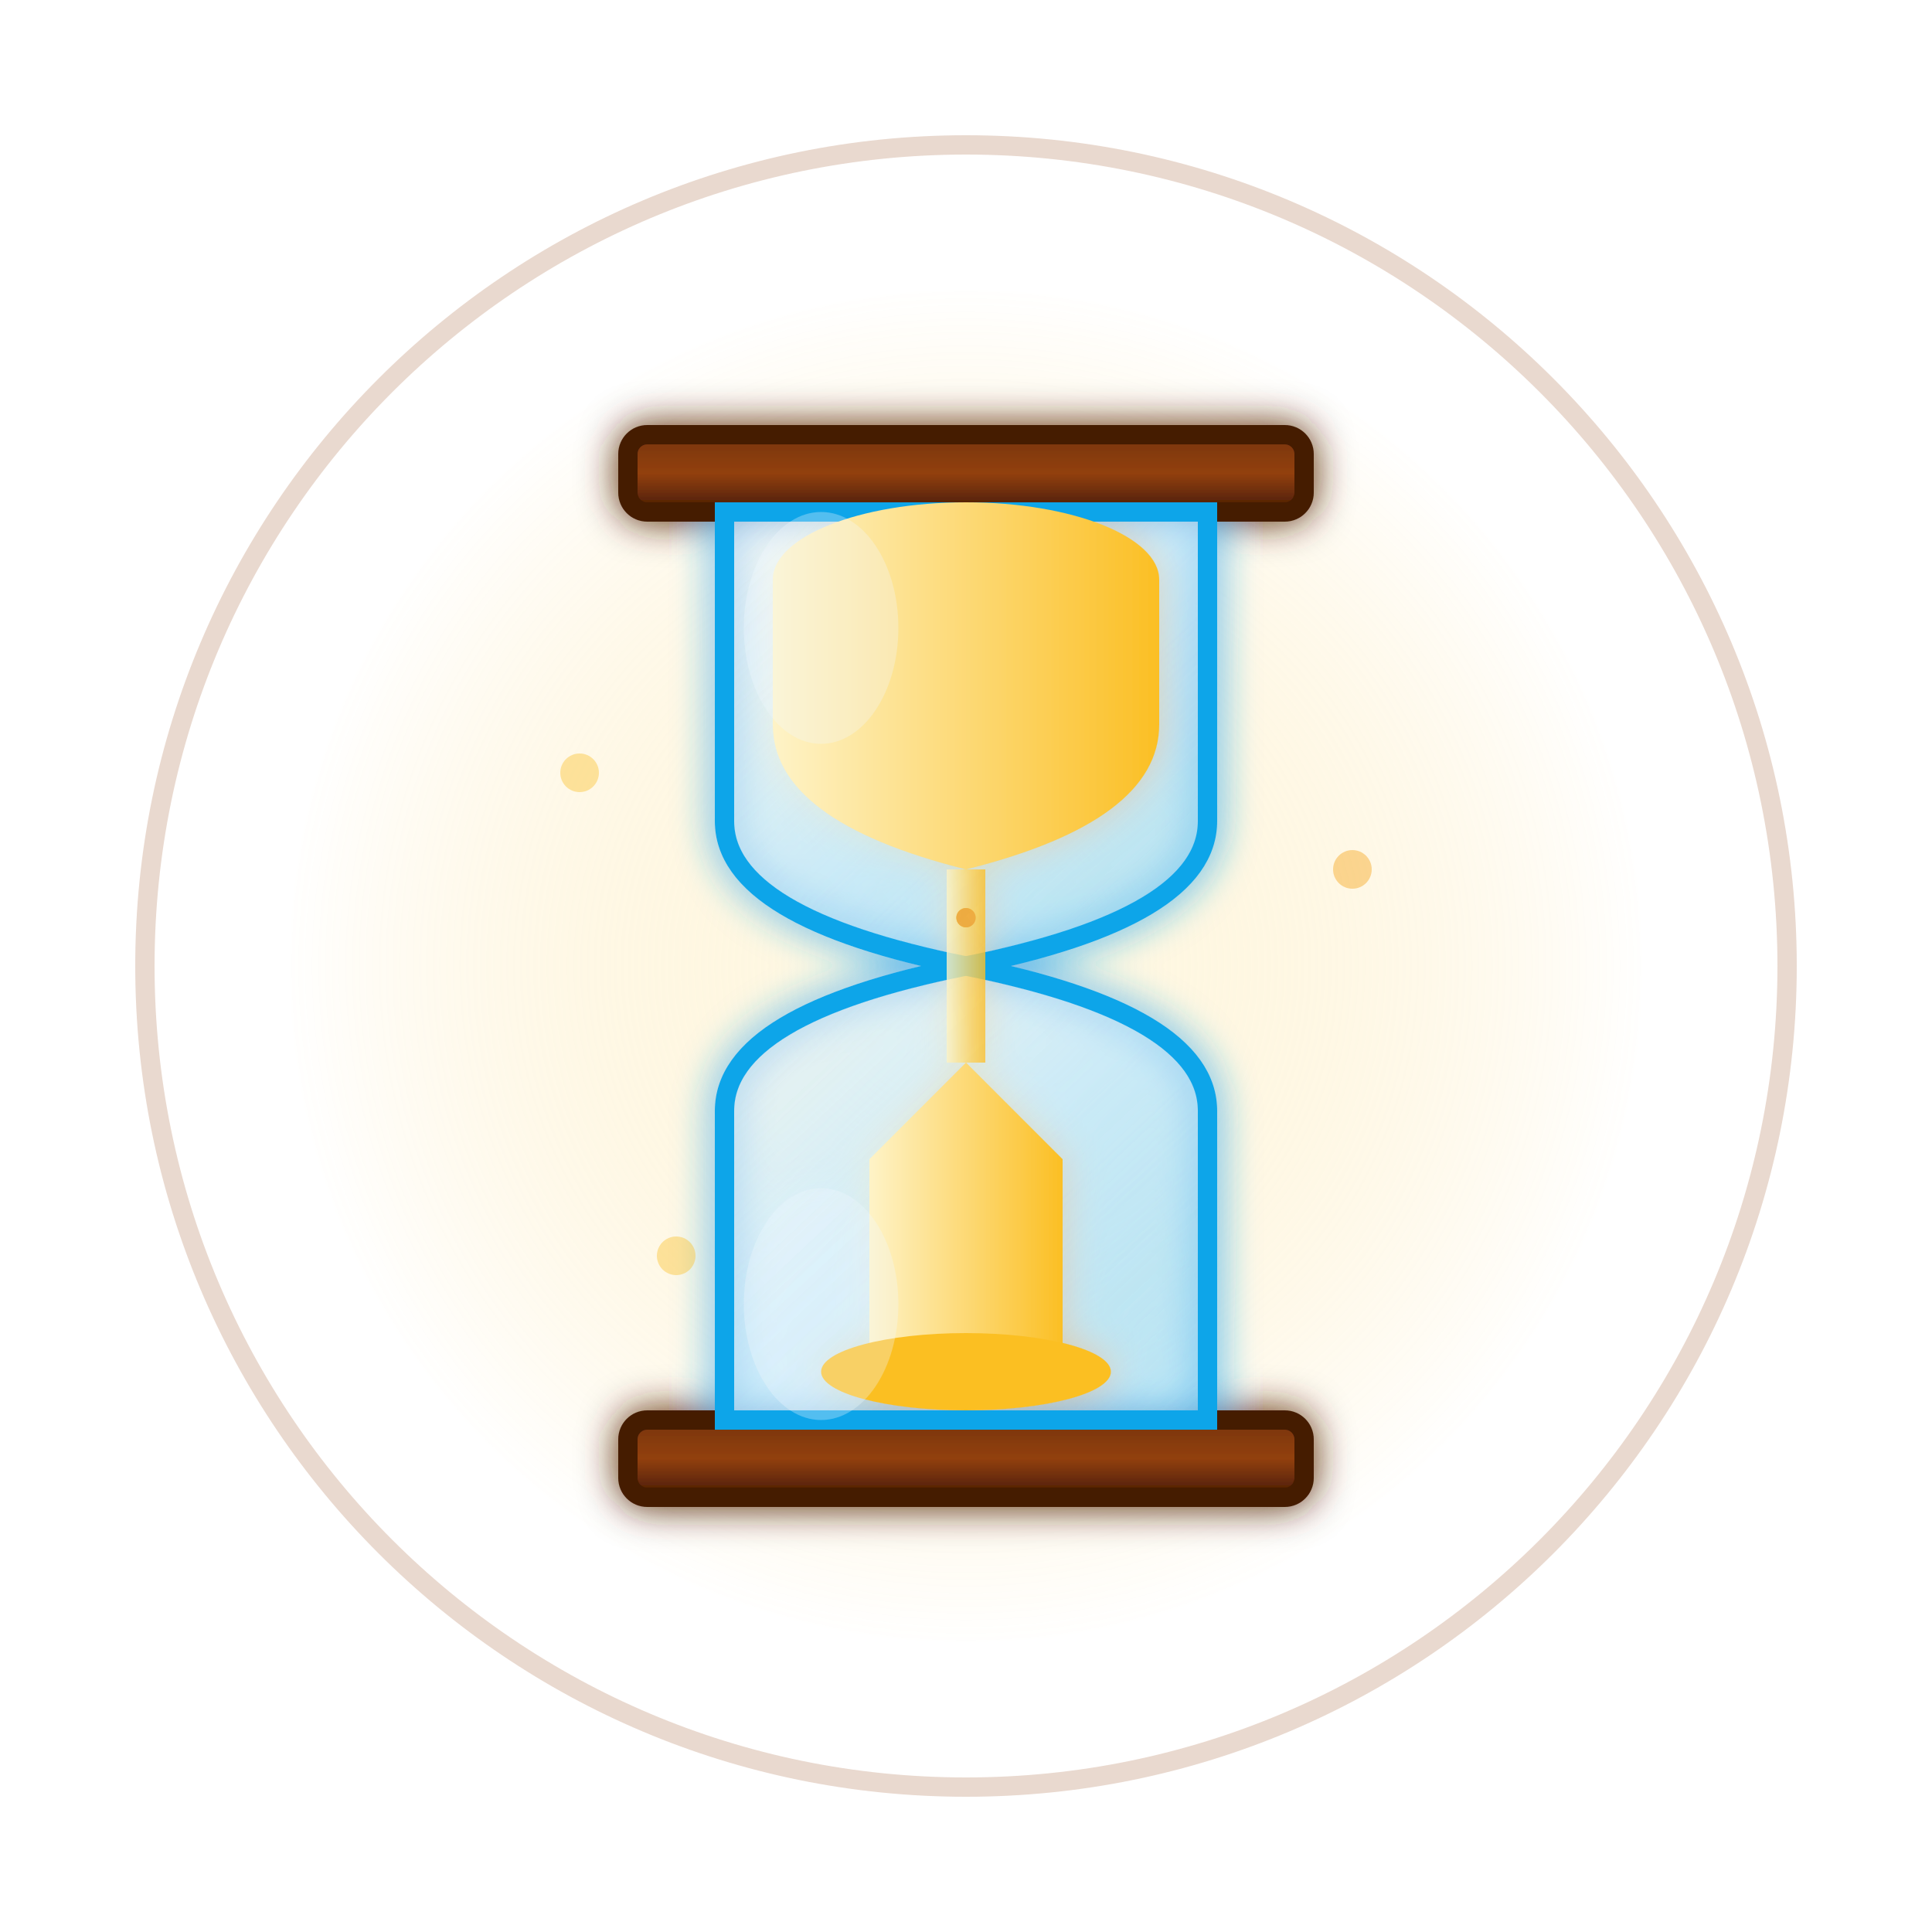
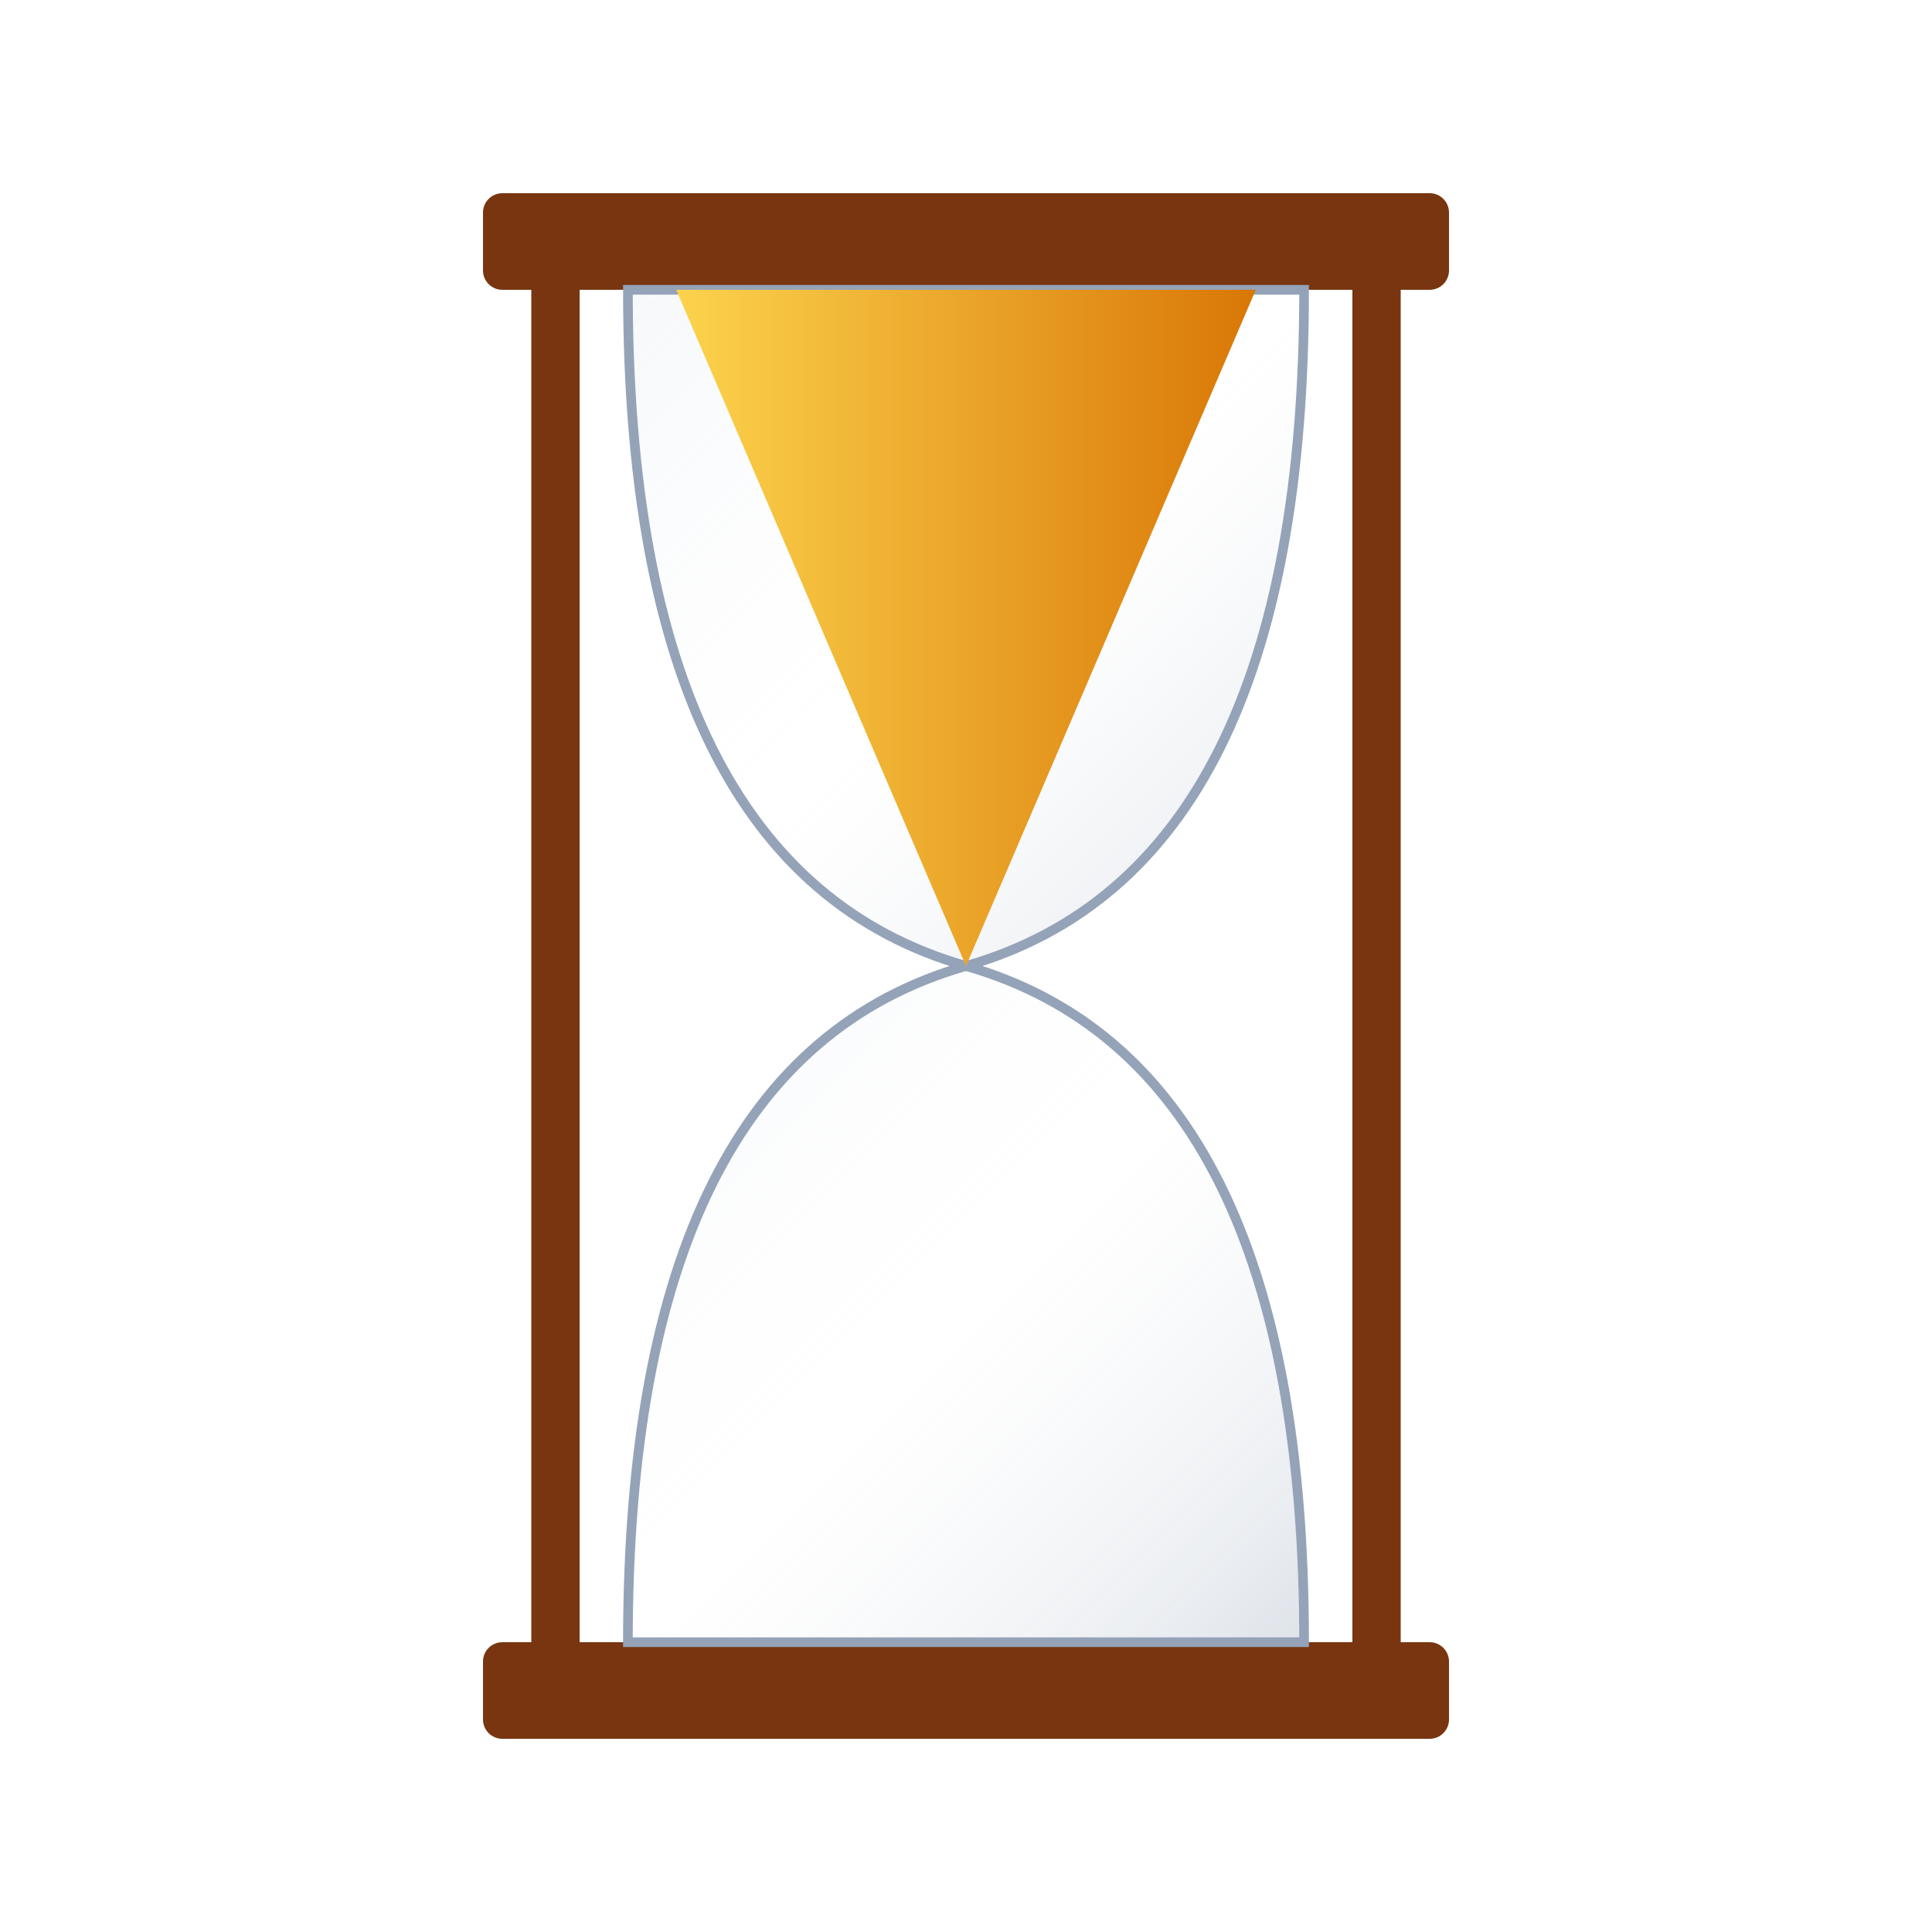
<svg xmlns="http://www.w3.org/2000/svg" viewBox="0 0 200 200" width="200" height="200">
  <defs>
    <linearGradient id="glassGradient" x1="0%" y1="0%" x2="100%" y2="100%">
-       <stop offset="0%" style="stop-color:#e0f2fe;stop-opacity:0.3" />
-       <stop offset="50%" style="stop-color:#bae6fd;stop-opacity:0.5" />
-       <stop offset="100%" style="stop-color:#7dd3fc;stop-opacity:0.3" />
+       <stop offset="0%" style="stop-color:#e2e8f0;stop-opacity:0.3" />
+       <stop offset="50%" style="stop-color:#ffffff;stop-opacity:0.1" />
+       <stop offset="100%" style="stop-color:#94a3b8;stop-opacity:0.3" />
    </linearGradient>
-     <linearGradient id="frameGradient" x1="0%" y1="0%" x2="0%" y2="100%">
-       <stop offset="0%" style="stop-color:#78350f;stop-opacity:1" />
-       <stop offset="50%" style="stop-color:#92400e;stop-opacity:1" />
-       <stop offset="100%" style="stop-color:#451a03;stop-opacity:1" />
+     <linearGradient id="sandGradient" x1="0%" y1="0%" x2="100%" y2="0%">
+       <stop offset="0%" style="stop-color:#fcd34d;stop-opacity:1" />
+       <stop offset="100%" style="stop-color:#d97706;stop-opacity:1" />
    </linearGradient>
-     <linearGradient id="sandGradient">
-       <stop offset="0%" style="stop-color:#fef3c7;stop-opacity:1" />
-       <stop offset="100%" style="stop-color:#fbbf24;stop-opacity:1" />
-     </linearGradient>
-     <radialGradient id="timeGlow">
-       <stop offset="0%" style="stop-color:#fef3c7;stop-opacity:0.4" />
-       <stop offset="100%" style="stop-color:#fbbf24;stop-opacity:0" />
-     </radialGradient>
-     <filter id="hourglassGlow">
-       <feGaussianBlur stdDeviation="2" result="coloredBlur" />
-       <feMerge>
-         <feMergeNode in="coloredBlur" />
-         <feMergeNode in="SourceGraphic" />
-       </feMerge>
-     </filter>
  </defs>
-   <circle cx="100" cy="100" r="70" fill="url(#timeGlow)">
-     <animate attributeName="opacity" values="0.3;0.6;0.3" dur="4s" repeatCount="indefinite" />
-   </circle>
-   <g id="hourglass" filter="url(#hourglassGlow)">
-     <rect x="65" y="45" width="70" height="8" fill="url(#frameGradient)" stroke="#451a03" stroke-width="2" rx="2" />
-     <rect x="65" y="147" width="70" height="8" fill="url(#frameGradient)" stroke="#451a03" stroke-width="2" rx="2" />
-     <path d="M 75 53 Q 75 70 75 85 Q 75 95 100 100 Q 125 95 125 85 Q 125 70 125 53 Z" fill="url(#glassGradient)" stroke="#0ea5e9" stroke-width="2" />
-     <path d="M 75 147 Q 75 130 75 115 Q 75 105 100 100 Q 125 105 125 115 Q 125 130 125 147 Z" fill="url(#glassGradient)" stroke="#0ea5e9" stroke-width="2" />
-     <g id="topSand">
-       <ellipse cx="100" cy="60" rx="20" ry="8" fill="url(#sandGradient)">
-         <animate attributeName="ry" values="8;4;2" dur="8s" fill="freeze" />
-         <animate attributeName="rx" values="20;15;10" dur="8s" fill="freeze" />
-       </ellipse>
-       <path d="M 80 60 Q 80 70 80 75 Q 80 85 100 90 Q 120 85 120 75 Q 120 70 120 60 Z" fill="url(#sandGradient)">
-         <animate attributeName="opacity" values="1;0.5;0" dur="8s" fill="freeze" />
-       </path>
+   <g transform="translate(100, 100)">
+     <g fill="#78350f">
+       <rect x="-50" y="-80" width="100" height="10" rx="2" />
+       <rect x="-50" y="70" width="100" height="10" rx="2" />
+       <rect x="-45" y="-70" width="5" height="140" />
+       <rect x="40" y="-70" width="5" height="140" />
    </g>
-     <g id="bottomSand">
-       <path d="M 100 110 Q 95 115 90 120 L 90 140 Q 90 145 100 145 Q 110 145 110 140 L 110 120 Q 105 115 100 110 Z" fill="url(#sandGradient)">
-         <animate attributeName="d" values="M 100 110 Q 95 115 90 120 L 90 140 Q 90 145 100 145 Q 110 145 110 140 L 110 120 Q 105 115 100 110 Z;                          M 100 110 Q 92 115 85 122 L 85 140 Q 85 145 100 145 Q 115 145 115 140 L 115 122 Q 108 115 100 110 Z;                          M 100 110 Q 88 117 80 125 L 80 140 Q 80 145 100 145 Q 120 145 120 140 L 120 125 Q 112 117 100 110 Z" dur="8s" fill="freeze" />
-       </path>
-       <ellipse cx="100" cy="142" rx="15" ry="4" fill="#fbbf24">
-         <animate attributeName="rx" values="15;18;22" dur="8s" fill="freeze" />
-       </ellipse>
-     </g>
-     <g id="sandStream" opacity="0.8">
-       <rect x="98" y="90" width="4" height="20" fill="url(#sandGradient)">
-         <animate attributeName="opacity" values="0.8;0.5;0" dur="8s" fill="freeze" />
-       </rect>
-       <circle cx="100" cy="95" r="1" fill="#fbbf24">
-         <animate attributeName="cy" values="95;110" dur="0.5s" repeatCount="16" />
-         <animate attributeName="opacity" values="0;1;1;0" dur="0.5s" repeatCount="16" />
-       </circle>
-       <circle cx="100" cy="95" r="1" fill="#f59e0b">
-         <animate attributeName="cy" values="95;110" dur="0.5s" begin="0.1s" repeatCount="16" />
-         <animate attributeName="opacity" values="0;1;1;0" dur="0.5s" begin="0.1s" repeatCount="16" />
-       </circle>
-     </g>
-     <ellipse cx="85" cy="65" rx="8" ry="12" fill="#f0f9ff" opacity="0.3" />
-     <ellipse cx="85" cy="135" rx="8" ry="12" fill="#f0f9ff" opacity="0.3" />
-   </g>
-   <g id="timeParticles" opacity="0.4">
-     <circle cx="60" cy="80" r="2" fill="#fbbf24">
-       <animateTransform attributeName="transform" type="translate" values="0,0; -10,20" dur="3s" repeatCount="indefinite" />
-       <animate attributeName="opacity" values="0.4;0" dur="3s" repeatCount="indefinite" />
-     </circle>
-     <circle cx="140" cy="90" r="2" fill="#f59e0b">
-       <animateTransform attributeName="transform" type="translate" values="0,0; 15,25" dur="3.5s" repeatCount="indefinite" />
-       <animate attributeName="opacity" values="0.4;0" dur="3.5s" repeatCount="indefinite" />
-     </circle>
-     <circle cx="70" cy="130" r="2" fill="#fbbf24">
-       <animateTransform attributeName="transform" type="translate" values="0,0; -12,-20" dur="3.2s" repeatCount="indefinite" />
-       <animate attributeName="opacity" values="0.4;0" dur="3.2s" repeatCount="indefinite" />
-     </circle>
-   </g>
-   <g id="timeSymbols" opacity="0.2" stroke="#92400e" stroke-width="2" fill="none">
-     <circle cx="100" cy="100" r="85">
-       <animate attributeName="opacity" values="0.1;0.3;0.1" dur="4s" repeatCount="indefinite" />
-     </circle>
+     <path d="M -35,-70 Q -35,-10 0,0 Q 35,-10 35,-70 Z" fill="url(#glassGradient)" stroke="#94a3b8" stroke-width="1" />
+     <path d="M -35,70 Q -35,10 0,0 Q 35,10 35,70 Z" fill="url(#glassGradient)" stroke="#94a3b8" stroke-width="1" />
+     <path d="M -30,-70 L 30,-70 L 0,0 Z" fill="url(#sandGradient)">
+       <animate attributeName="d" values="M -30,-70 L 30,-70 L 0,0 Z; M -30,-70 L 30,-70 L 0,-20 Z; M -30,-70 L 30,-70 L 0,-70 Z" dur="10s" repeatCount="indefinite" />
+     </path>
+     <path d="M -30,70 L 30,70 L 0,70 Z" fill="url(#sandGradient)">
+       <animate attributeName="d" values="M -30,70 L 30,70 L 0,70 Z; M -30,70 L 30,70 L 0,20 Z; M -30,70 L 30,70 L 0,0 Z" dur="10s" repeatCount="indefinite" />
+     </path>
+     <line x1="0" y1="0" x2="0" y2="70" stroke="url(#sandGradient)" stroke-width="2" stroke-dasharray="4,2">
+       <animate attributeName="stroke-dashoffset" from="0" to="12" dur="0.5s" repeatCount="indefinite" />
+     </line>
  </g>
</svg>
